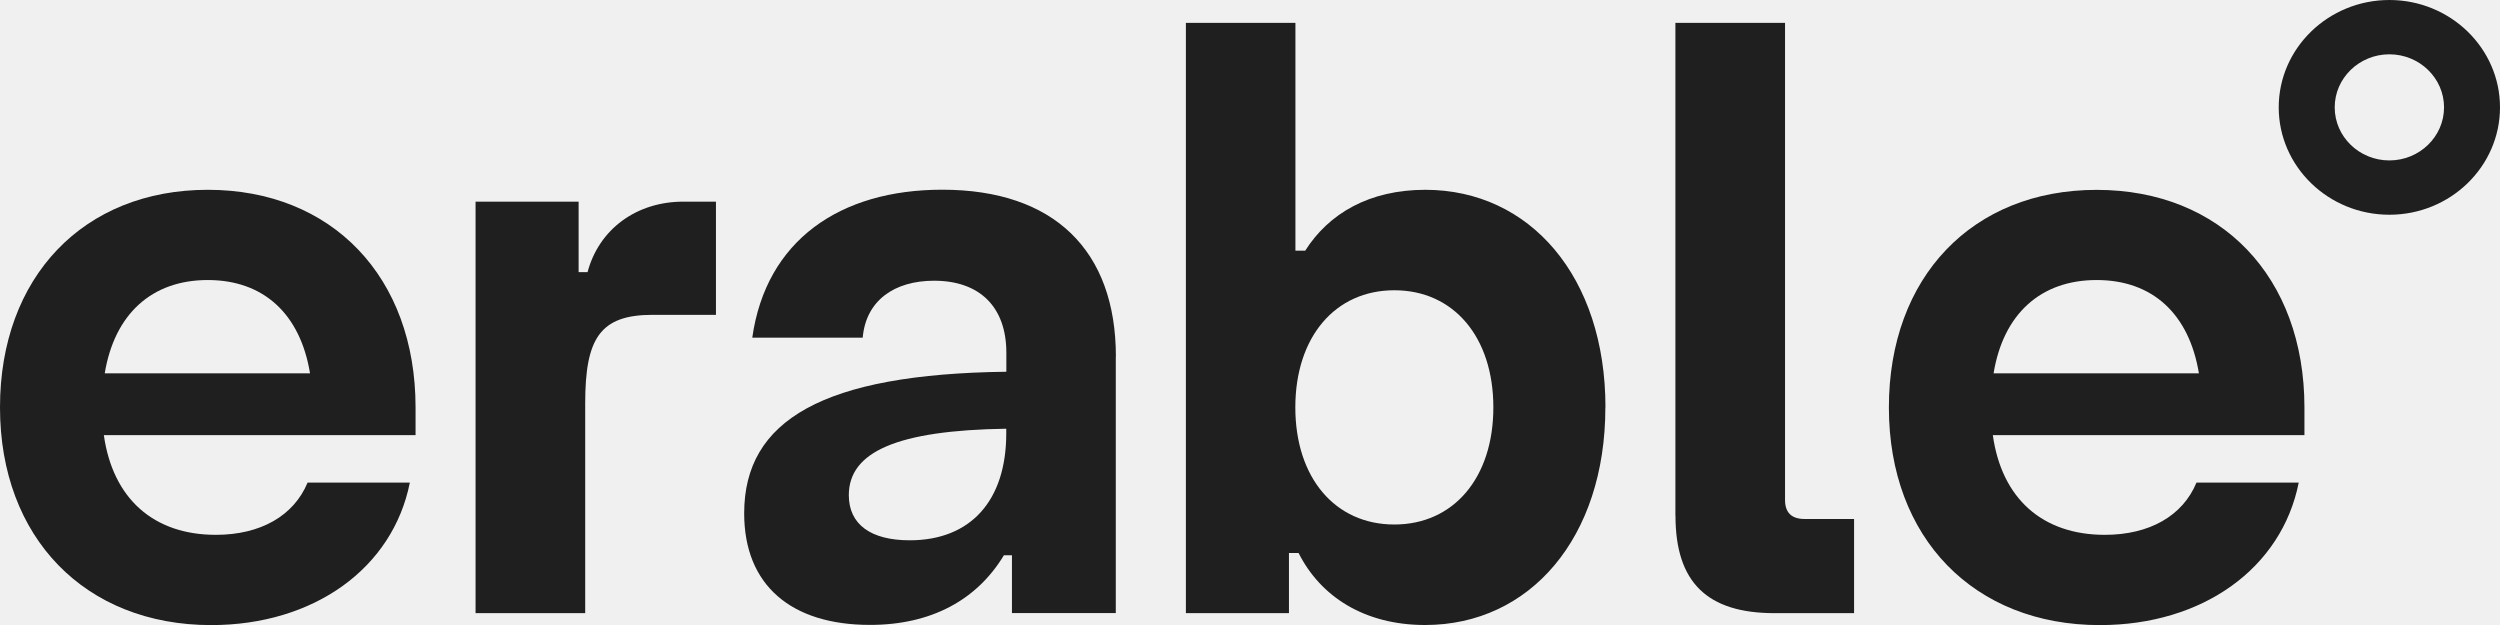
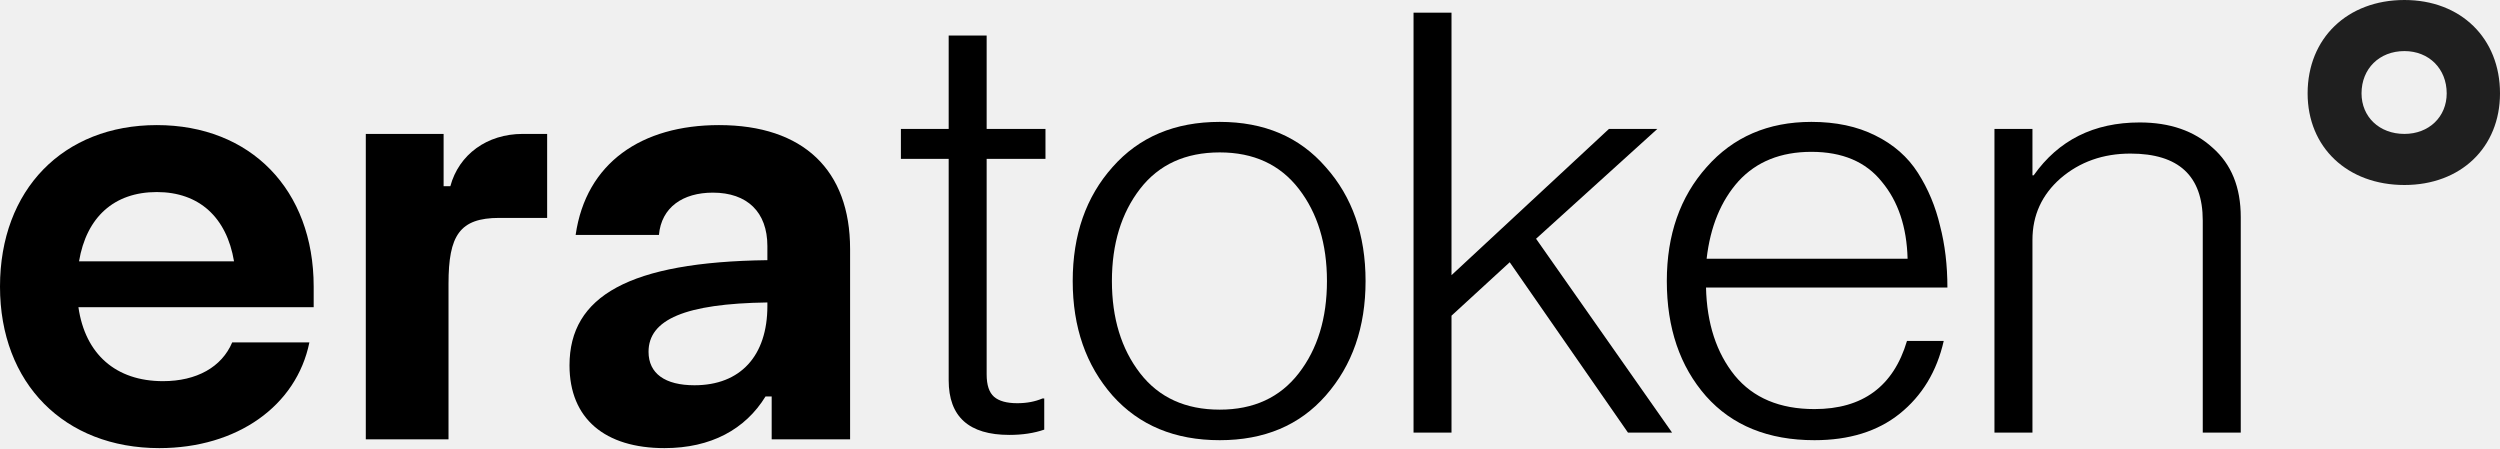
- <svg xmlns="http://www.w3.org/2000/svg" width="76" height="19" viewBox="0 0 76 19" fill="none">
-   <g clip-path="url(#clip0_2001_527)">
-     <path d="M12.633 13.228H3.157C3.429 15.152 4.663 16.259 6.562 16.259C7.919 16.259 8.931 15.681 9.35 14.672H12.459C11.941 17.271 9.548 19.003 6.415 19.003C2.591 19 0 16.352 0 12.385C0 8.417 2.543 5.77 6.316 5.77C10.09 5.77 12.633 8.414 12.633 12.385V13.228ZM3.184 11.35H9.425C9.129 9.548 8.018 8.513 6.316 8.513C4.615 8.513 3.48 9.548 3.184 11.35Z" fill="#1F1F1F" />
-     <path d="M21.765 6.13V9.571H19.839C18.234 9.571 17.79 10.292 17.79 12.266V18.64H14.457V6.13H17.59V8.272H17.862C18.207 6.973 19.342 6.13 20.773 6.13H21.762H21.765Z" fill="#1F1F1F" />
-     <path d="M33.92 10.844V18.637H30.763V16.881H30.518C29.703 18.23 28.322 18.997 26.448 18.997C24.055 18.997 22.623 17.794 22.623 15.605C22.623 12.765 25.04 11.37 30.593 11.301V10.722C30.593 9.327 29.778 8.534 28.397 8.534C27.187 8.534 26.325 9.135 26.226 10.266H22.869C23.288 7.307 25.534 5.767 28.643 5.767C32.048 5.767 33.923 7.618 33.923 10.841L33.92 10.844ZM30.59 13.178V13.033C27.283 13.082 25.804 13.73 25.804 15.053C25.804 15.942 26.472 16.425 27.655 16.425C29.506 16.425 30.59 15.222 30.59 13.178Z" fill="#1F1F1F" />
-     <path d="M48.803 12.385C48.803 16.352 46.509 19 43.325 19C41.475 19 40.142 18.134 39.477 16.811H39.184V18.64H36.051V0.695H39.381V7.621H39.678C40.394 6.49 41.627 5.77 43.328 5.77C46.512 5.77 48.806 8.415 48.806 12.385H48.803ZM45.398 12.385C45.398 10.243 44.188 8.824 42.388 8.824C40.588 8.824 39.378 10.243 39.378 12.385C39.378 14.527 40.588 15.945 42.388 15.945C44.188 15.945 45.398 14.527 45.398 12.385Z" fill="#1F1F1F" />
-     <path d="M50.932 15.678V0.695H54.265V15.198C54.265 15.582 54.463 15.777 54.858 15.777H56.364V18.64H53.945C51.896 18.64 50.935 17.701 50.935 15.681L50.932 15.678Z" fill="#1F1F1F" />
-     <path d="M70.055 13.228H60.582C60.851 15.152 62.085 16.259 63.987 16.259C65.344 16.259 66.356 15.681 66.772 14.672H69.881C69.363 17.271 66.97 19.003 63.834 19.003C60.01 19.003 57.422 16.355 57.422 12.388C57.422 8.42 59.962 5.772 63.738 5.772C67.515 5.772 70.055 8.417 70.055 12.388V13.231V13.228ZM60.605 11.35H66.847C66.55 9.548 65.442 8.513 63.738 8.513C62.034 8.513 60.899 9.548 60.605 11.35Z" fill="#1F1F1F" />
-     <path d="M72.637 6.528C70.783 6.528 69.273 5.063 69.273 3.264C69.273 1.465 70.783 0 72.637 0C74.491 0 76 1.465 76 3.264C76 5.063 74.491 6.528 72.637 6.528ZM72.637 1.651C71.72 1.651 70.975 2.375 70.975 3.264C70.975 4.153 71.72 4.877 72.637 4.877C73.553 4.877 74.299 4.153 74.299 3.264C74.299 2.375 73.553 1.651 72.637 1.651Z" fill="#1F1F1F" />
-   </g>
-   <defs>
-     <clipPath id="clip0_2001_527">
-       <rect width="76" height="19" fill="white" />
-     </clipPath>
-   </defs>
+ <svg xmlns="http://www.w3.org/2000/svg" width="106" height="19" viewBox="0 0 106 19" fill="none">
+   <path d="M13.3 12.152V13.024H3.325C3.611 15.016 4.91 16.161 6.91 16.161C8.338 16.161 9.403 15.564 9.845 14.518H13.118C12.572 17.207 10.053 19 6.754 19C2.728 19 0 16.261 0 12.152C0 8.043 2.676 5.304 6.65 5.304C10.624 5.304 13.3 8.043 13.3 12.152ZM6.65 8.143C4.832 8.143 3.663 9.214 3.351 11.081H9.923C9.611 9.214 8.442 8.143 6.65 8.143Z" fill="black" />
+   <path d="M22.16 5.678H23.199V9.239H21.173C19.484 9.239 19.017 9.986 19.017 12.027V18.627H15.51V5.678H18.809V7.894H19.095C19.458 6.549 20.653 5.678 22.16 5.678Z" fill="black" />
+   <path d="M30.485 5.304C34.07 5.304 36.044 7.221 36.044 10.558V18.627H32.719V16.809H32.459C31.602 18.203 30.147 19 28.173 19C25.654 19 24.147 17.755 24.147 15.489C24.147 12.55 26.692 11.106 32.537 11.031V10.434C32.537 8.99 31.68 8.168 30.225 8.168C28.953 8.168 28.043 8.79 27.939 9.961H24.407C24.848 6.898 27.212 5.304 30.485 5.304ZM29.446 16.335C31.394 16.335 32.537 15.09 32.537 12.974V12.824C29.056 12.874 27.498 13.546 27.498 14.916C27.498 15.838 28.199 16.335 29.446 16.335Z" fill="black" />
+   <path d="M42.795 18.44C41.081 18.44 40.224 17.668 40.224 16.124V6.736H38.198V5.466H40.224V1.507H41.834V5.466H44.328V6.736H41.834V15.875C41.834 16.324 41.938 16.639 42.146 16.822C42.354 17.004 42.683 17.096 43.133 17.096C43.531 17.096 43.886 17.029 44.198 16.896H44.276V18.216C43.843 18.366 43.35 18.44 42.795 18.44Z" fill="black" />
+   <path d="M51.717 17.369C53.155 17.369 54.272 16.855 55.068 15.825C55.865 14.796 56.263 13.493 56.263 11.916C56.263 10.339 55.865 9.036 55.068 8.006C54.272 6.977 53.155 6.462 51.717 6.462C50.263 6.462 49.137 6.977 48.34 8.006C47.544 9.036 47.145 10.339 47.145 11.916C47.145 13.493 47.544 14.796 48.34 15.825C49.137 16.855 50.263 17.369 51.717 17.369ZM51.717 18.664C49.812 18.664 48.297 18.034 47.171 16.772C46.046 15.493 45.483 13.875 45.483 11.916C45.483 9.957 46.046 8.347 47.171 7.085C48.297 5.807 49.812 5.168 51.717 5.168C53.605 5.168 55.103 5.807 56.211 7.085C57.337 8.347 57.9 9.957 57.9 11.916C57.9 13.875 57.337 15.493 56.211 16.772C55.103 18.034 53.605 18.664 51.717 18.664Z" fill="black" />
+   <path d="M59.934 18.341V0.536H61.544V11.667L68.22 5.466H70.272L65.129 10.123L70.895 18.341H69.025L64.012 11.119L61.544 13.385V18.341H59.934Z" fill="black" />
+   <path d="M76.933 18.664C74.976 18.664 73.444 18.042 72.335 16.797C71.227 15.535 70.673 13.908 70.673 11.916C70.673 9.957 71.236 8.347 72.361 7.085C73.487 5.807 74.968 5.168 76.803 5.168C77.842 5.168 78.743 5.359 79.505 5.74C80.284 6.122 80.89 6.653 81.323 7.334C81.756 8.015 82.068 8.762 82.258 9.575C82.466 10.372 82.57 11.244 82.57 12.19H72.335C72.37 13.717 72.777 14.962 73.556 15.925C74.336 16.871 75.461 17.345 76.933 17.345C78.977 17.345 80.284 16.382 80.856 14.456H82.414C82.12 15.751 81.496 16.78 80.544 17.544C79.609 18.291 78.405 18.664 76.933 18.664ZM72.361 10.97H80.882C80.847 9.625 80.483 8.538 79.791 7.708C79.115 6.861 78.12 6.438 76.803 6.438C75.504 6.438 74.474 6.853 73.712 7.683C72.968 8.513 72.517 9.608 72.361 10.97Z" fill="black" />
+   <path d="M84.565 18.341V5.466H86.176V7.434H86.228C87.284 5.94 88.782 5.192 90.722 5.192C92.003 5.192 93.034 5.549 93.813 6.263C94.61 6.961 95.008 7.94 95.008 9.202V18.341H93.397V9.351C93.397 7.459 92.376 6.512 90.332 6.512C89.172 6.512 88.185 6.861 87.371 7.558C86.574 8.255 86.176 9.127 86.176 10.173V18.341H84.565Z" fill="black" />
+   <path d="M101.948 7.844C99.532 7.844 97.843 6.25 97.843 3.959C97.843 1.619 99.532 0 101.948 0C104.338 0 106 1.619 106 3.959C106 6.25 104.338 7.844 101.948 7.844ZM101.948 5.678C102.987 5.678 103.74 4.955 103.74 3.959C103.74 2.913 102.987 2.166 101.948 2.166C100.883 2.166 100.129 2.913 100.129 3.959C100.129 4.955 100.883 5.678 101.948 5.678Z" fill="#1F1F1F" />
</svg>
